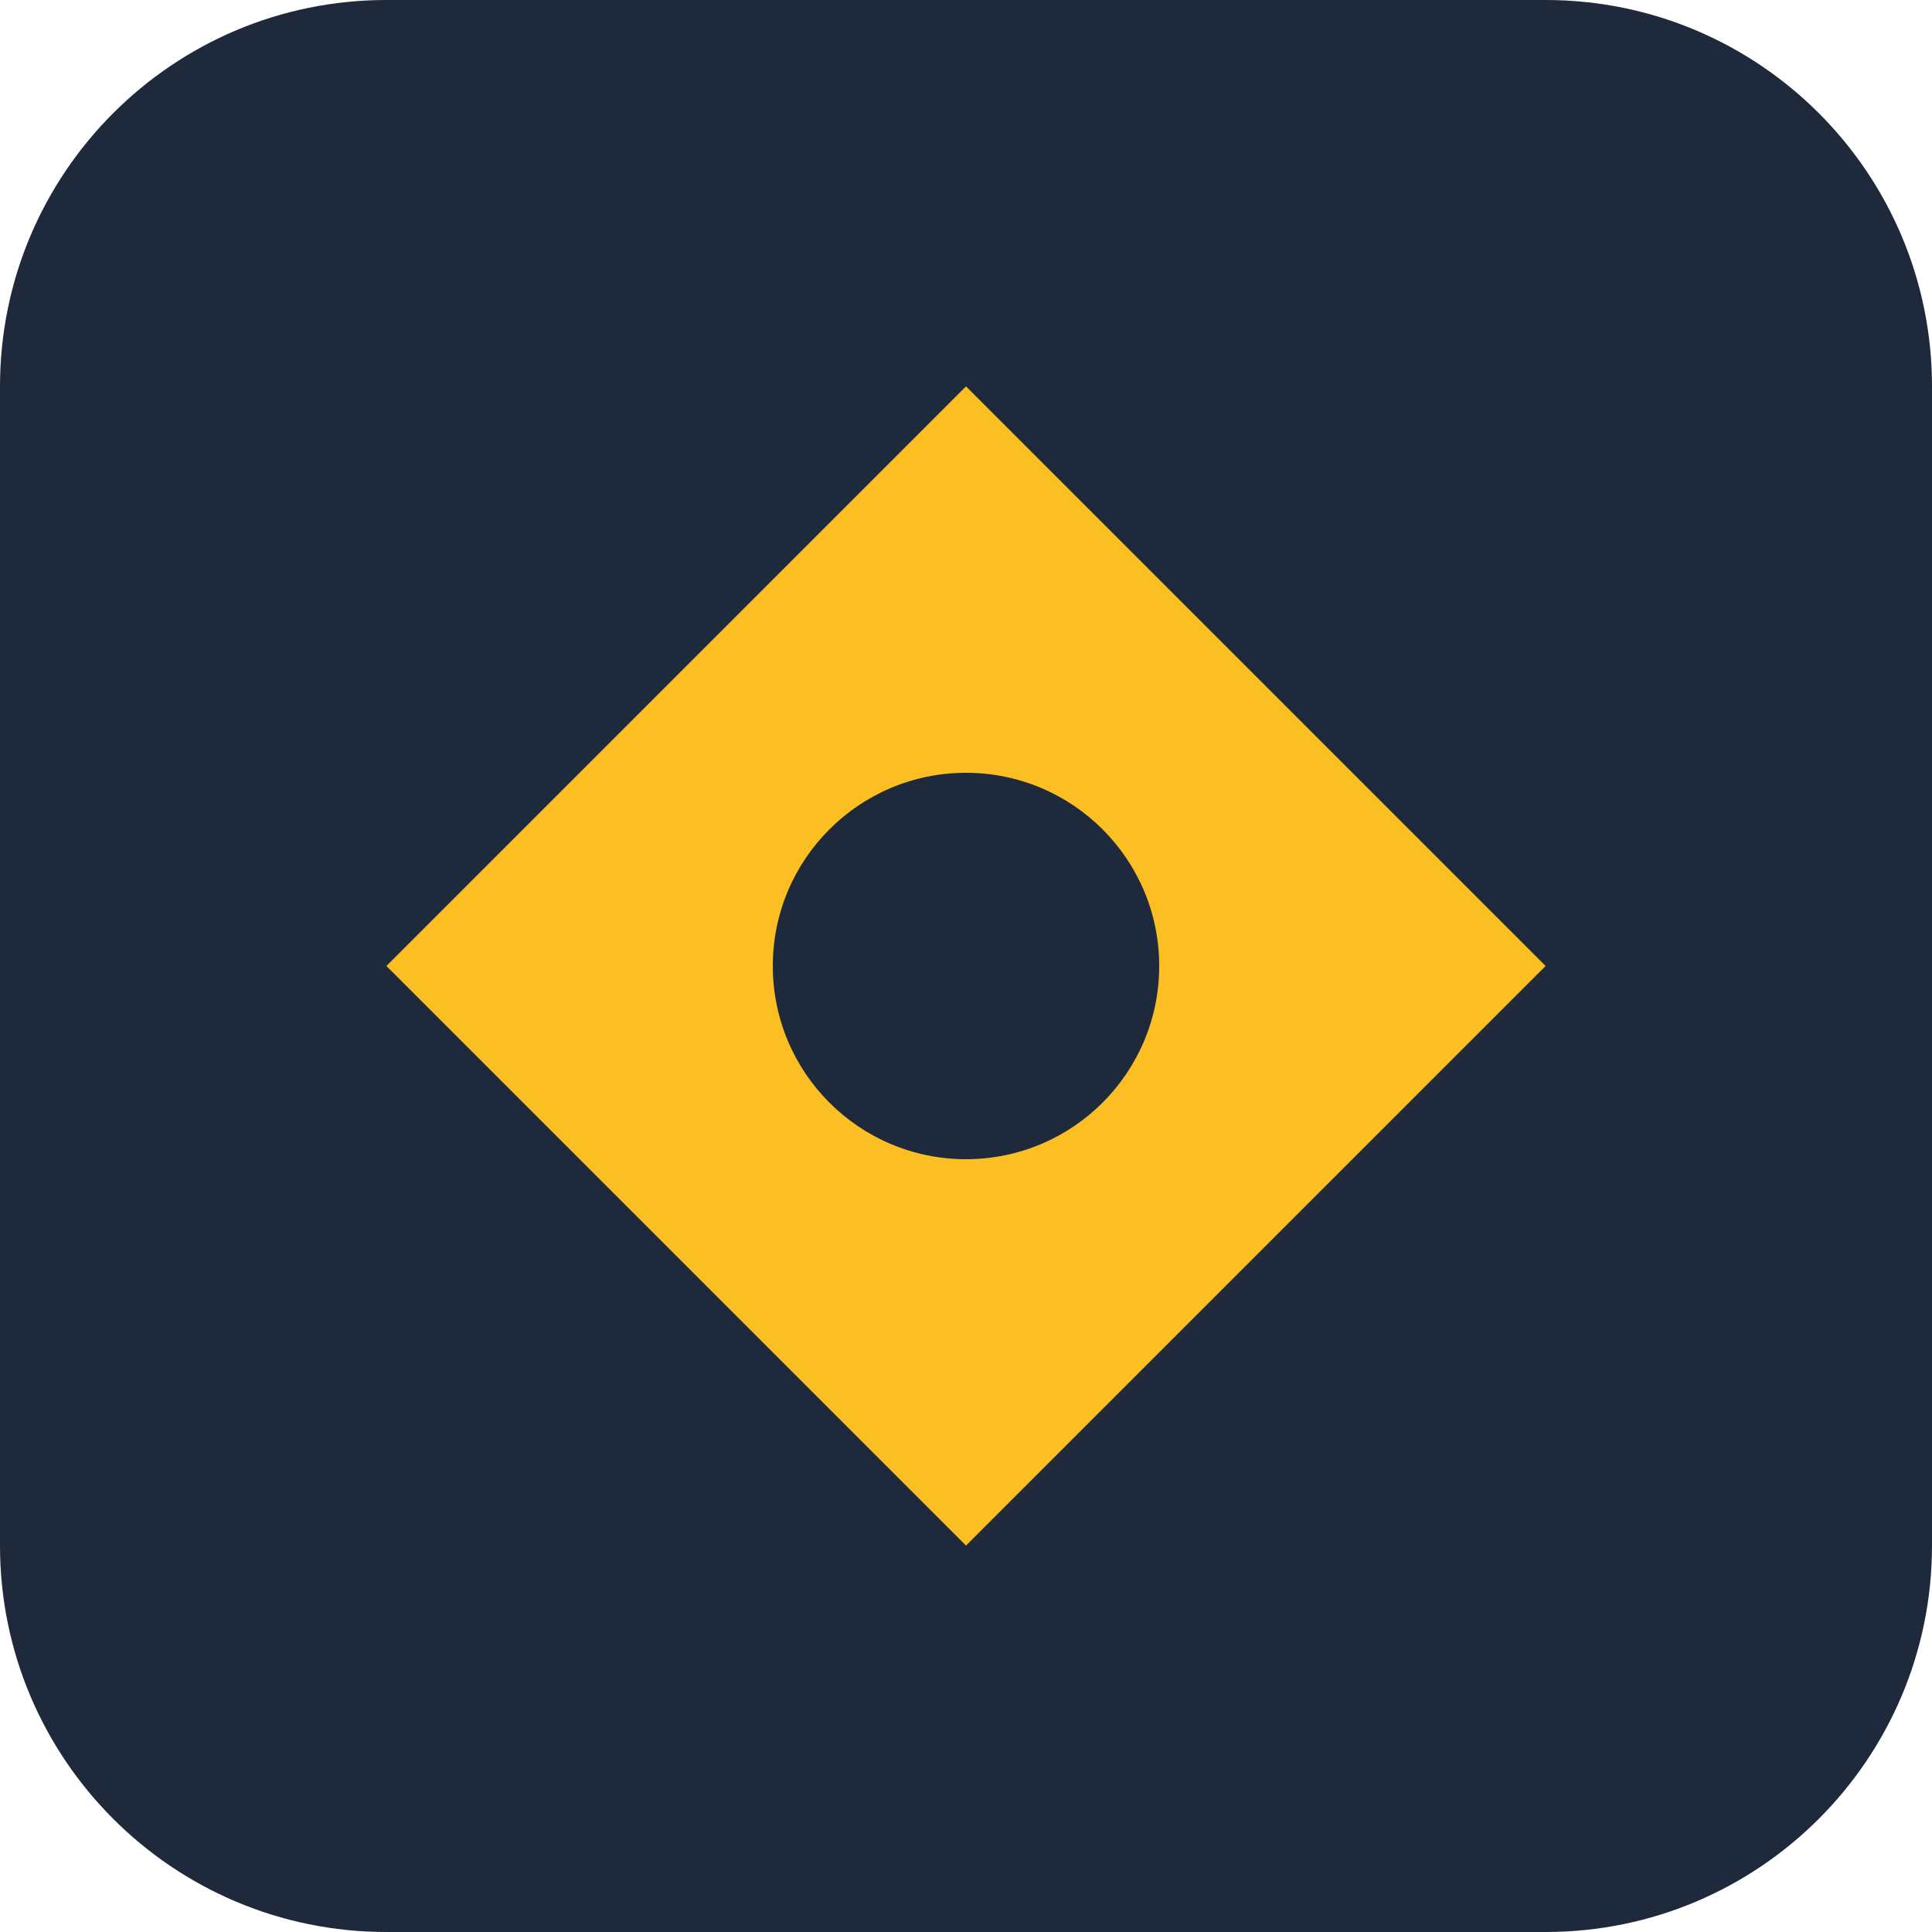
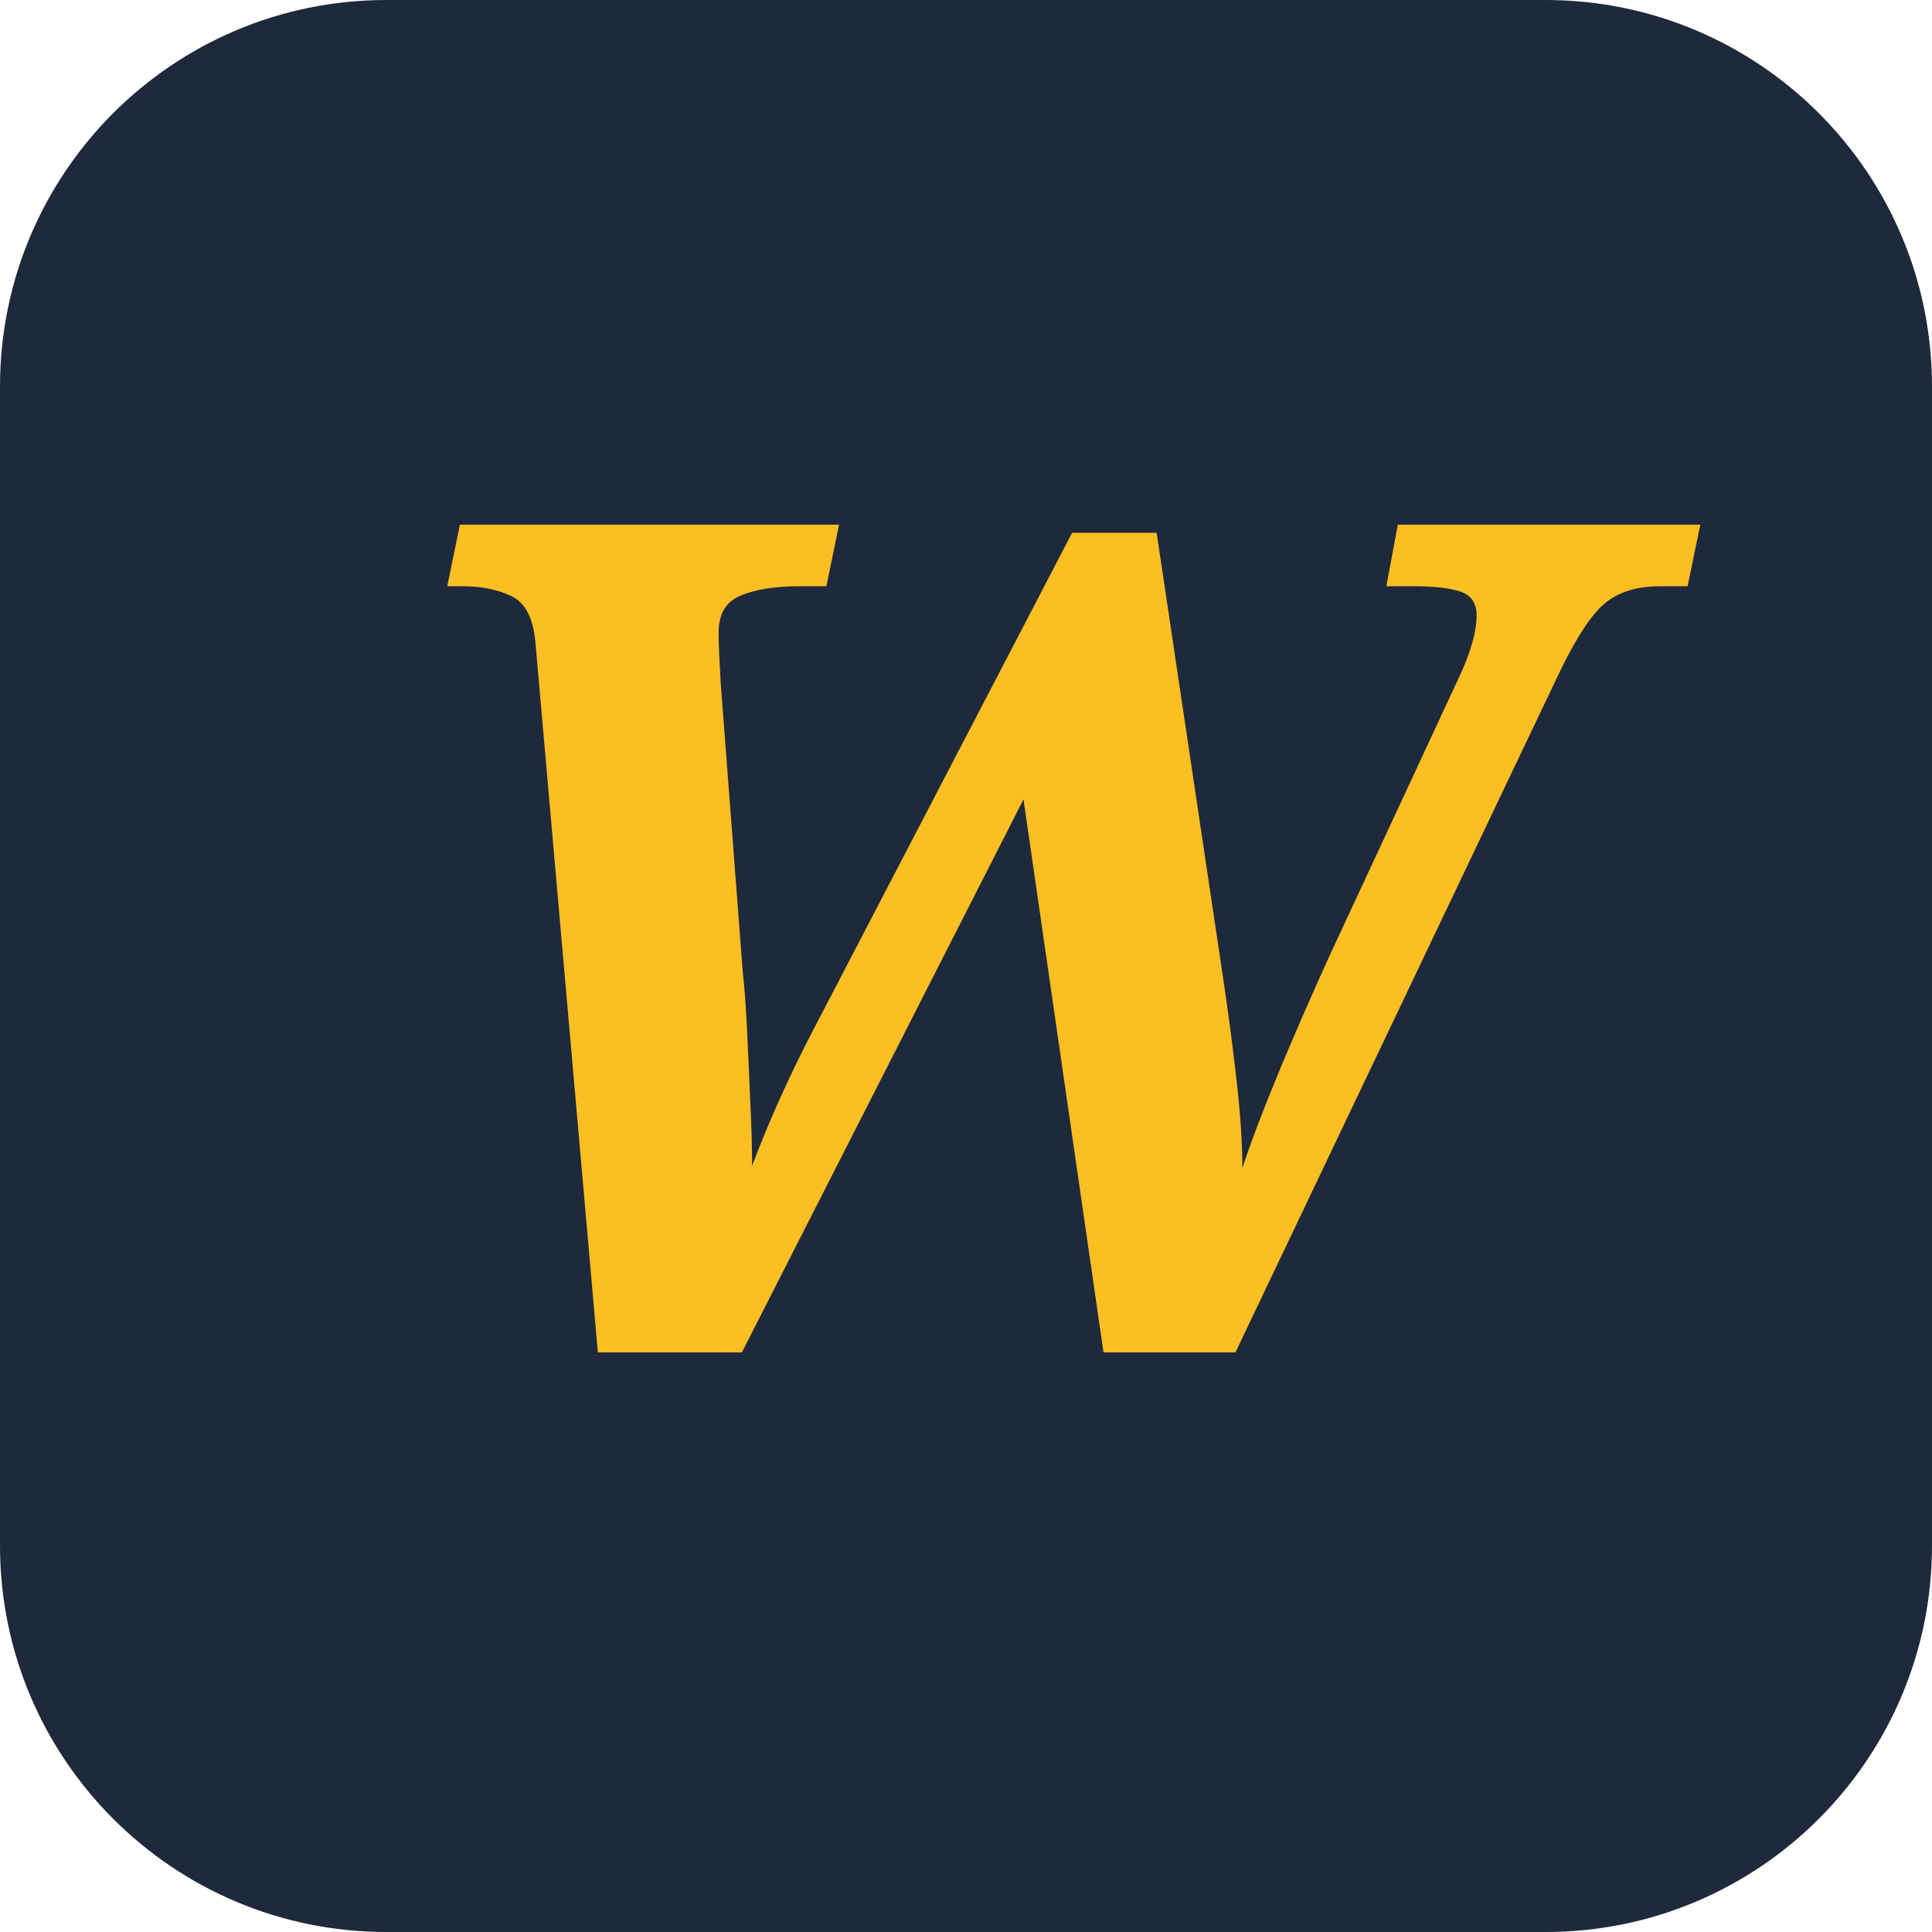
<svg xmlns="http://www.w3.org/2000/svg" viewBox="0 0 100 100">
  <rect width="100" height="100" rx="20" fill="#1e293b" />
-   <path d="M50 20 L80 50 L50 80 L20 50 Z" fill="#fbbf24" />
-   <circle cx="50" cy="50" r="10" fill="#1e293b" />
+   <text x="50" y="70" font-family="'Playfair Display', serif" font-weight="bold" font-style="italic" font-size="60" fill="#fbbf24" text-anchor="middle">W</text>
</svg>
